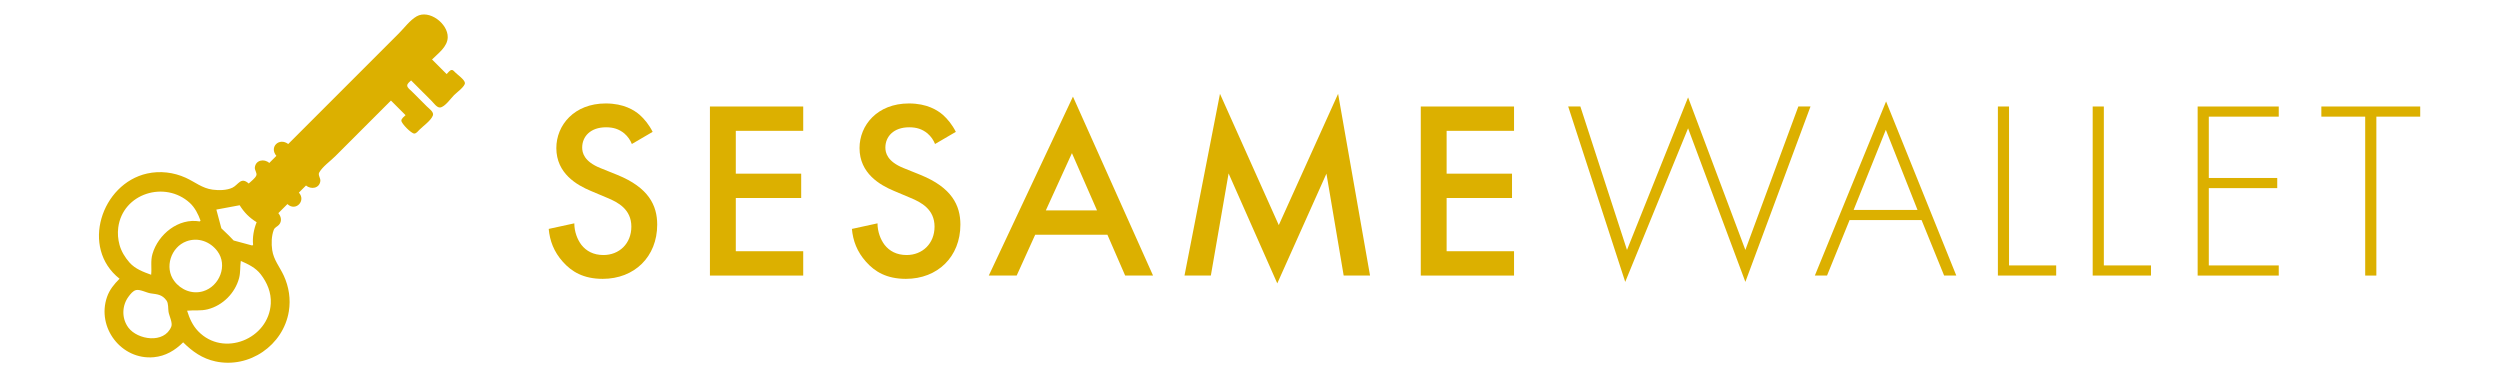
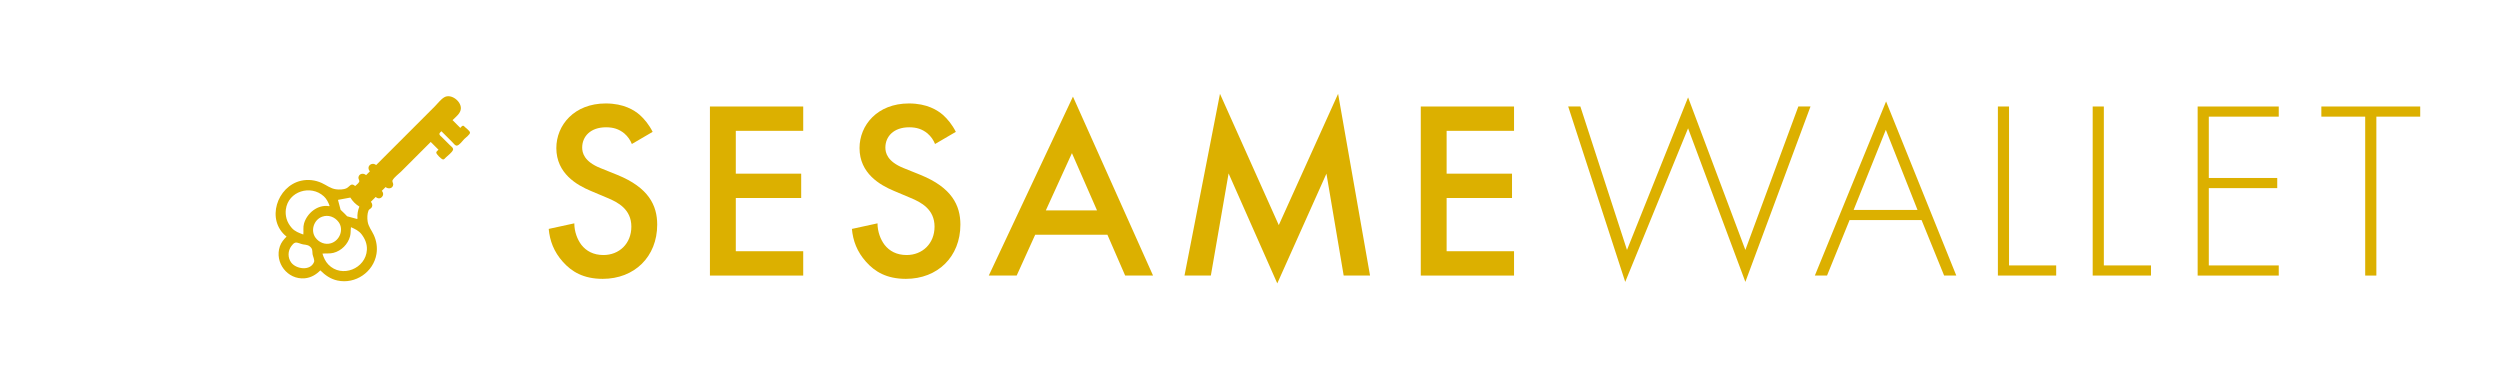
<svg xmlns="http://www.w3.org/2000/svg" width="742" height="112" viewBox="0 0 196.321 29.633" version="1.1" id="svg73">
  <defs id="defs67" />
  <g id="layer1">
-     <path style="fill:#dcb000;fill-opacity:1;stroke:none;stroke-width:0.044" d="m 9.389,21.888 c -3.083,-2.426 -1.425,-7.462 2.162,-8.261 1.02,-0.227 2.087,-0.098 3.036,0.333 0.728,0.33 1.282,0.823 2.107,0.933 0.481,0.064 1.107,0.06 1.554,-0.152 0.476,-0.226 0.663,-0.889 1.284,-0.329 0.177,-0.177 0.505,-0.4 0.597,-0.635 0.073,-0.185 -0.141,-0.414 -0.117,-0.626 0.066,-0.594 0.745,-0.707 1.133,-0.353 l 0.558,-0.558 c -0.585,-0.697 0.228,-1.465 0.931,-0.931 l 5.926,-5.926 2.761,-2.761 c 0.426,-0.426 0.87,-1.035 1.394,-1.336 0.985,-0.566 2.47,0.567 2.444,1.644 -0.018,0.746 -0.751,1.258 -1.232,1.74 l 1.148,1.148 c 0.098,-0.098 0.24,-0.305 0.385,-0.322 0.121,-0.013 0.222,0.123 0.297,0.198 0.179,0.178 0.725,0.559 0.752,0.815 0.029,0.27 -0.664,0.772 -0.845,0.953 -0.256,0.256 -0.727,0.942 -1.104,0.979 -0.249,0.025 -0.507,-0.356 -0.665,-0.514 l -1.613,-1.613 c -0.103,0.103 -0.304,0.243 -0.304,0.403 2e-5,0.178 0.251,0.351 0.366,0.465 l 1.179,1.179 c 0.171,0.171 0.581,0.44 0.467,0.719 -0.167,0.407 -0.747,0.802 -1.056,1.112 -0.104,0.104 -0.241,0.295 -0.403,0.295 -0.233,-2e-5 -1.008,-0.781 -1.013,-1.013 -0.003,-0.167 0.223,-0.322 0.33,-0.43 l -1.148,-1.148 -4.375,4.375 c -0.381,0.381 -0.995,0.808 -1.259,1.278 -0.109,0.195 0.113,0.444 0.09,0.662 -0.064,0.59 -0.734,0.685 -1.127,0.356 l -0.558,0.558 c 0.584,0.648 -0.259,1.511 -0.9,0.9 l -0.713,0.713 c 0.221,0.264 0.3,0.638 0.047,0.916 -0.136,0.15 -0.331,0.195 -0.408,0.399 -0.182,0.483 -0.195,1.083 -0.121,1.586 0.115,0.777 0.592,1.319 0.909,2.007 0.404,0.878 0.554,1.846 0.397,2.803 -0.439,2.674 -3.111,4.506 -5.766,3.931 -1.022,-0.221 -1.809,-0.773 -2.534,-1.498 -0.637,0.637 -1.389,1.085 -2.306,1.169 -2.548,0.232 -4.502,-2.332 -3.673,-4.728 0.198,-0.572 0.564,-1.014 0.985,-1.435 m 0.692,3.837 c 0.723,0.966 2.818,1.291 3.372,-0.077 0.119,-0.293 -0.167,-0.846 -0.217,-1.155 -0.044,-0.271 0.006,-0.667 -0.16,-0.895 -0.344,-0.47 -0.702,-0.484 -1.239,-0.56 -0.324,-0.046 -0.835,-0.331 -1.147,-0.26 -0.249,0.056 -0.444,0.315 -0.587,0.505 -0.535,0.712 -0.561,1.72 -0.022,2.441 m 1.79,-4.148 c 0.059,-0.556 -0.06,-1.076 0.103,-1.634 0.448,-1.54 2.037,-2.844 3.713,-2.553 l 0.062,-0.062 c -0.177,-0.498 -0.444,-1.03 -0.841,-1.393 -1.941,-1.777 -5.278,-0.76 -5.622,1.941 -0.057,0.449 -0.02,0.912 0.099,1.348 0.141,0.516 0.431,0.99 0.782,1.389 0.451,0.512 1.086,0.74 1.703,0.964 m 7.042,-1.086 c -0.069,0.452 -0.016,0.9 -0.137,1.352 -0.316,1.174 -1.275,2.142 -2.456,2.445 -0.556,0.143 -1.073,0.053 -1.625,0.112 0.186,0.599 0.427,1.153 0.869,1.613 1.982,2.061 5.55,0.614 5.702,-2.176 0.047,-0.86 -0.278,-1.631 -0.792,-2.299 -0.396,-0.514 -0.98,-0.79 -1.56,-1.046 m -5.233,1.573 c 0.527,0.705 1.417,1.065 2.276,0.806 1.281,-0.386 1.95,-2.032 1.118,-3.145 -0.569,-0.76 -1.522,-1.108 -2.431,-0.775 -1.217,0.446 -1.751,2.06 -0.962,3.114 m 6.133,-2.783 0.062,-0.062 c -0.062,-0.576 0.059,-1.234 0.279,-1.768 -0.577,-0.362 -0.972,-0.757 -1.334,-1.334 l -1.83,0.341 0.392,1.47 0.601,0.578 0.365,0.38 z" id="path1623" />
+     <path style="fill:#dcb000;fill-opacity:1;stroke:none;stroke-width:0.023" d="m 22.503,18.579 c -1.638,-1.288 -0.757,-3.964 1.148,-4.388 0.542,-0.121 1.108,-0.052 1.613,0.177 0.387,0.175 0.681,0.437 1.119,0.496 0.255,0.034 0.588,0.032 0.826,-0.081 0.253,-0.12 0.352,-0.472 0.682,-0.175 0.094,-0.094 0.268,-0.212 0.317,-0.337 0.039,-0.098 -0.075,-0.22 -0.062,-0.332 0.035,-0.316 0.396,-0.375 0.602,-0.187 l 0.297,-0.297 c -0.311,-0.37 0.121,-0.778 0.494,-0.494 l 3.148,-3.148 1.467,-1.467 c 0.226,-0.226 0.462,-0.55 0.74,-0.71 0.523,-0.301 1.312,0.301 1.298,0.873 -0.009,0.396 -0.399,0.668 -0.655,0.924 l 0.61,0.61 c 0.052,-0.052 0.127,-0.162 0.205,-0.171 0.064,-0.007 0.118,0.065 0.158,0.105 0.095,0.095 0.385,0.297 0.399,0.433 0.015,0.143 -0.352,0.41 -0.449,0.506 -0.136,0.136 -0.386,0.5 -0.586,0.52 -0.132,0.013 -0.269,-0.189 -0.353,-0.273 L 34.665,10.307 c -0.055,0.055 -0.161,0.129 -0.161,0.214 1.1e-5,0.095 0.133,0.186 0.194,0.247 l 0.626,0.626 c 0.091,0.091 0.309,0.234 0.248,0.382 -0.089,0.216 -0.397,0.426 -0.561,0.59 -0.055,0.055 -0.128,0.157 -0.214,0.157 -0.124,-10e-6 -0.535,-0.415 -0.538,-0.538 -0.002,-0.089 0.118,-0.171 0.175,-0.228 l -0.61,-0.61 -2.324,2.324 c -0.203,0.203 -0.529,0.429 -0.669,0.679 -0.058,0.103 0.06,0.236 0.048,0.351 -0.034,0.313 -0.39,0.364 -0.599,0.189 l -0.297,0.297 c 0.31,0.344 -0.138,0.802 -0.478,0.478 l -0.379,0.379 c 0.117,0.14 0.159,0.339 0.025,0.487 -0.072,0.08 -0.176,0.104 -0.217,0.212 -0.097,0.256 -0.104,0.575 -0.064,0.843 0.061,0.413 0.315,0.7 0.483,1.066 0.215,0.467 0.294,0.981 0.211,1.489 -0.233,1.421 -1.653,2.394 -3.063,2.088 -0.543,-0.118 -0.961,-0.411 -1.346,-0.796 -0.338,0.338 -0.738,0.577 -1.225,0.621 -1.354,0.123 -2.391,-1.239 -1.951,-2.512 0.105,-0.304 0.299,-0.539 0.523,-0.762 m 0.367,2.038 c 0.384,0.513 1.497,0.686 1.791,-0.041 0.063,-0.156 -0.089,-0.45 -0.115,-0.613 -0.023,-0.144 0.003,-0.354 -0.085,-0.475 -0.183,-0.25 -0.373,-0.257 -0.658,-0.297 -0.172,-0.024 -0.443,-0.176 -0.609,-0.138 -0.132,0.03 -0.236,0.168 -0.312,0.268 -0.284,0.378 -0.298,0.914 -0.012,1.297 m 0.951,-2.203 c 0.031,-0.295 -0.032,-0.571 0.055,-0.868 0.238,-0.818 1.082,-1.511 1.972,-1.356 l 0.033,-0.033 c -0.094,-0.264 -0.236,-0.547 -0.447,-0.74 -1.031,-0.944 -2.803,-0.404 -2.986,1.031 -0.03,0.238 -0.011,0.484 0.053,0.716 0.075,0.274 0.229,0.526 0.416,0.738 0.239,0.272 0.577,0.393 0.905,0.512 m 3.741,-0.577 c -0.037,0.24 -0.008,0.478 -0.073,0.718 -0.168,0.624 -0.678,1.138 -1.305,1.299 -0.295,0.076 -0.57,0.028 -0.863,0.059 0.099,0.318 0.227,0.612 0.462,0.857 1.053,1.095 2.948,0.326 3.029,-1.156 0.025,-0.457 -0.148,-0.867 -0.421,-1.221 -0.21,-0.273 -0.521,-0.42 -0.829,-0.556 m -2.78,0.835 c 0.28,0.374 0.753,0.566 1.209,0.428 0.681,-0.205 1.036,-1.079 0.594,-1.671 -0.302,-0.404 -0.808,-0.589 -1.292,-0.412 -0.647,0.237 -0.93,1.094 -0.511,1.654 m 3.258,-1.478 0.033,-0.033 c -0.033,-0.306 0.031,-0.656 0.148,-0.939 -0.306,-0.192 -0.516,-0.402 -0.709,-0.709 l -0.972,0.181 0.208,0.781 0.319,0.307 0.194,0.202 z" id="path1623" />
    <g id="g1306" transform="matrix(0.7189815,0,0,0.7189815,-151.8166,-416.3318)">
      <path d="m 280.167,594.786 c -0.166,-0.416 -0.416,-0.803 -0.83,-1.163 -0.582,-0.47 -1.191,-0.663 -1.993,-0.663 -1.717,0 -2.602,1.024 -2.602,2.214 0,0.553 0.193,1.522 1.993,2.242 l 1.854,0.747 c 3.405,1.384 4.347,3.323 4.347,5.426 0,3.517 -2.492,5.925 -5.952,5.925 -2.131,0 -3.405,-0.803 -4.347,-1.855 -0.996,-1.107 -1.438,-2.325 -1.55,-3.599 l 2.796,-0.609 c 0,0.914 0.334,1.772 0.776,2.354 0.525,0.664 1.3,1.107 2.408,1.107 1.717,0 3.046,-1.245 3.046,-3.101 0,-1.882 -1.439,-2.658 -2.658,-3.155 l -1.772,-0.747 c -1.522,-0.637 -3.764,-1.91 -3.764,-4.679 0,-2.492 1.938,-4.873 5.397,-4.873 1.993,0 3.129,0.748 3.71,1.246 0.499,0.443 1.025,1.08 1.412,1.856 z" style="fill:#dcb000;fill-opacity:1;fill-rule:nonzero;stroke:none;stroke-width:1.106" id="path1753" />
      <path d="m 298.884,593.347 h -7.364 v 4.678 h 7.142 v 2.659 h -7.142 v 5.813 h 7.364 v 2.658 h -10.189 v -18.465 h 10.189 z" style="fill:#dcb000;fill-opacity:1;fill-rule:nonzero;stroke:none;stroke-width:1.106" id="path1757" />
      <path d="m 313.282,594.786 c -0.166,-0.416 -0.416,-0.803 -0.83,-1.163 -0.582,-0.47 -1.191,-0.663 -1.993,-0.663 -1.717,0 -2.602,1.024 -2.602,2.214 0,0.553 0.193,1.522 1.993,2.242 l 1.854,0.747 c 3.405,1.384 4.347,3.323 4.347,5.426 0,3.517 -2.492,5.925 -5.952,5.925 -2.132,0 -3.405,-0.803 -4.347,-1.855 -0.996,-1.107 -1.438,-2.325 -1.55,-3.599 l 2.796,-0.609 c 0,0.914 0.333,1.772 0.776,2.354 0.525,0.664 1.3,1.107 2.408,1.107 1.717,0 3.046,-1.245 3.046,-3.101 0,-1.882 -1.439,-2.658 -2.658,-3.155 l -1.772,-0.747 c -1.522,-0.637 -3.764,-1.91 -3.764,-4.679 0,-2.492 1.938,-4.873 5.397,-4.873 1.993,0 3.129,0.748 3.71,1.246 0.499,0.443 1.025,1.08 1.412,1.856 z" style="fill:#dcb000;fill-opacity:1;fill-rule:nonzero;stroke:none;stroke-width:1.106" id="path1761" />
      <path d="m 332.109,604.697 h -7.89 l -2.021,4.458 h -3.046 l 9.193,-19.545 8.748,19.545 h -3.046 z m -1.135,-2.658 -2.74,-6.256 -2.852,6.256 z" style="fill:#dcb000;fill-opacity:1;fill-rule:nonzero;stroke:none;stroke-width:1.106" id="path1765" />
      <path d="m 340.528,609.154 3.875,-19.85 6.423,14.341 6.479,-14.341 3.488,19.85 h -2.879 l -1.883,-11.13 -5.37,11.987 -5.317,-12.014 -1.938,11.156 z" style="fill:#dcb000;fill-opacity:1;fill-rule:nonzero;stroke:none;stroke-width:1.106" id="path1769" />
      <path d="m 376.521,593.347 h -7.364 v 4.678 h 7.143 v 2.659 h -7.143 v 5.813 h 7.364 v 2.658 h -10.186 v -18.465 h 10.186 z" style="fill:#dcb000;fill-opacity:1;fill-rule:nonzero;stroke:none;stroke-width:1.106" id="path1773" />
      <path d="m 383.765,590.689 5.093,15.668 6.672,-16.664 6.257,16.664 5.785,-15.668 h 1.329 l -7.114,19.157 -6.257,-16.777 -6.865,16.777 -6.229,-19.157 z" style="fill:#dcb000;fill-opacity:1;fill-rule:nonzero;stroke:none;stroke-width:1.106" id="path1777" />
      <path d="m 421.032,603.092 h -7.863 l -2.463,6.063 h -1.33 l 7.78,-19.02 7.669,19.02 h -1.329 z m -0.443,-1.108 -3.46,-8.747 -3.516,8.747 z" style="fill:#dcb000;fill-opacity:1;fill-rule:nonzero;stroke:none;stroke-width:1.106" id="path1781" />
      <path d="m 430.585,590.689 v 17.358 h 5.15 v 1.107 h -6.367 v -18.465 z" style="fill:#dcb000;fill-opacity:1;fill-rule:nonzero;stroke:none;stroke-width:1.106" id="path1785" />
      <path d="m 440.94,590.689 v 17.358 h 5.15 v 1.107 h -6.368 v -18.465 z" style="fill:#dcb000;fill-opacity:1;fill-rule:nonzero;stroke:none;stroke-width:1.106" id="path1789" />
      <path d="m 460.044,591.797 h -7.64 v 6.7 h 7.475 v 1.108 h -7.475 v 8.443 h 7.64 v 1.108 h -8.858 v -18.466 h 8.858 z" style="fill:#dcb000;fill-opacity:1;fill-rule:nonzero;stroke:none;stroke-width:1.106" id="path1793" />
      <path d="m 470.705,591.797 v 17.358 h -1.219 v -17.358 h -4.788 v -1.108 h 10.797 v 1.108 z" style="fill:#dcb000;fill-opacity:1;fill-rule:nonzero;stroke:none;stroke-width:1.106" id="path1797" />
    </g>
  </g>
</svg>
